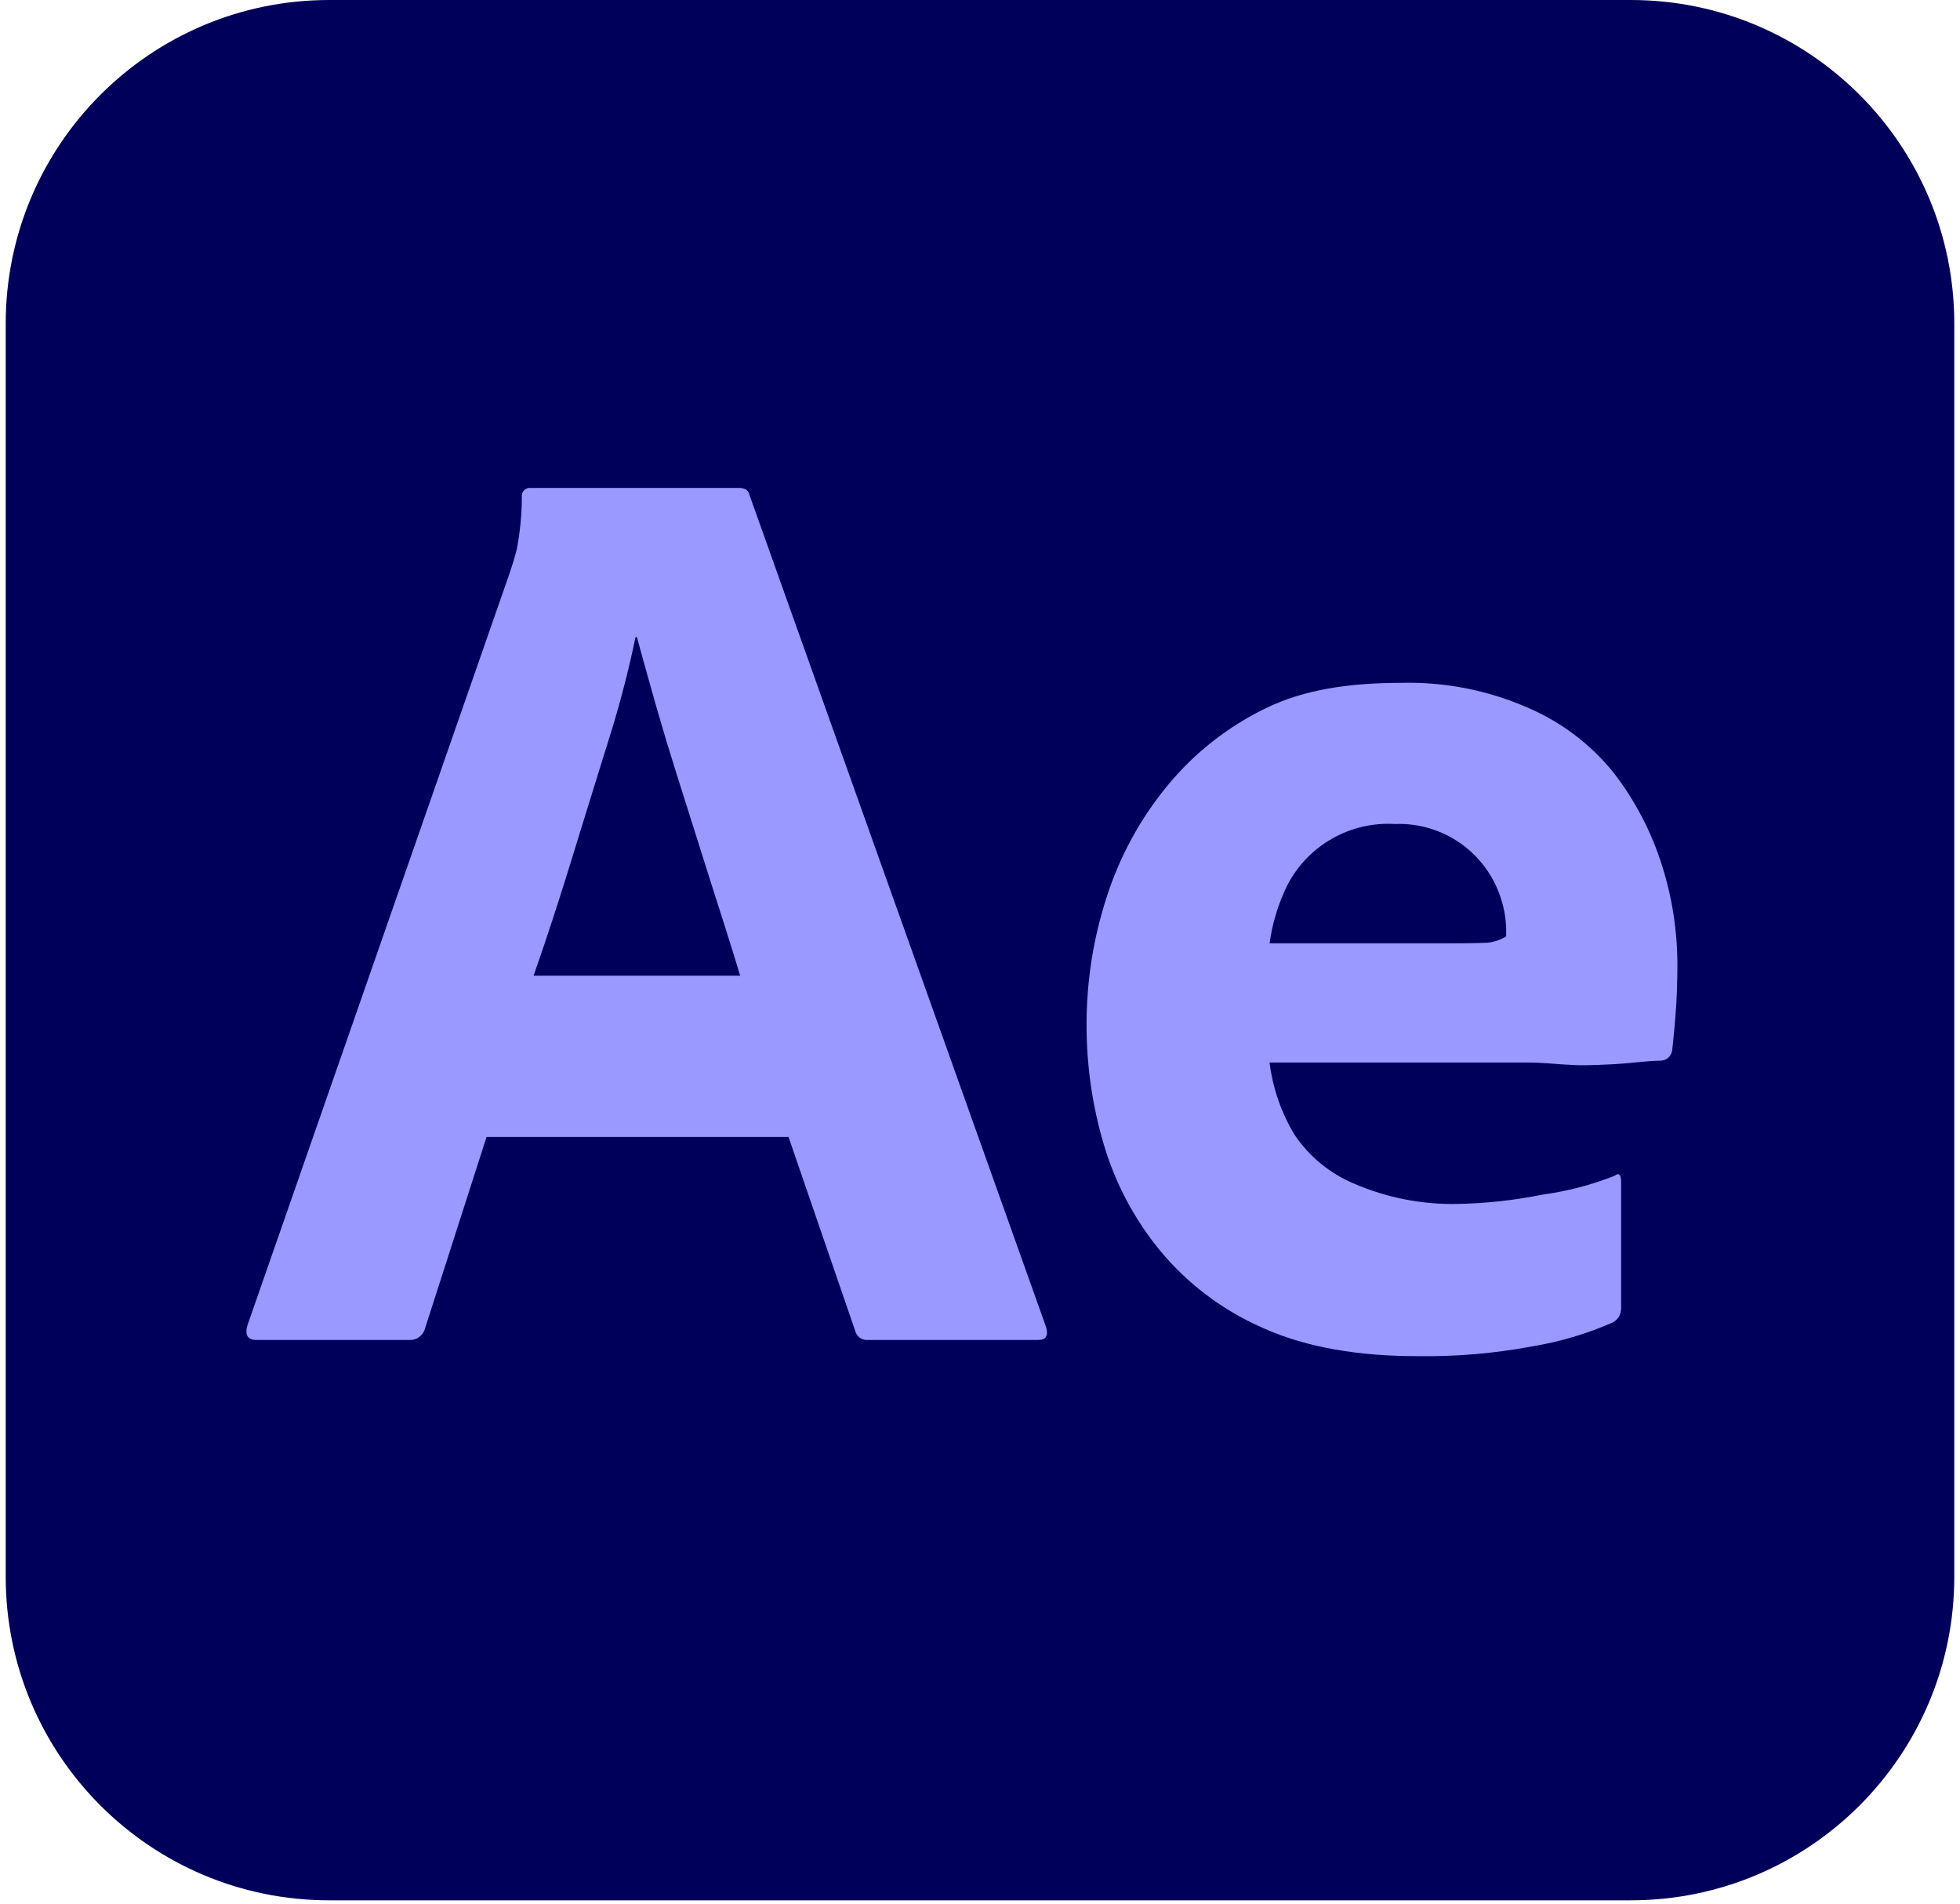
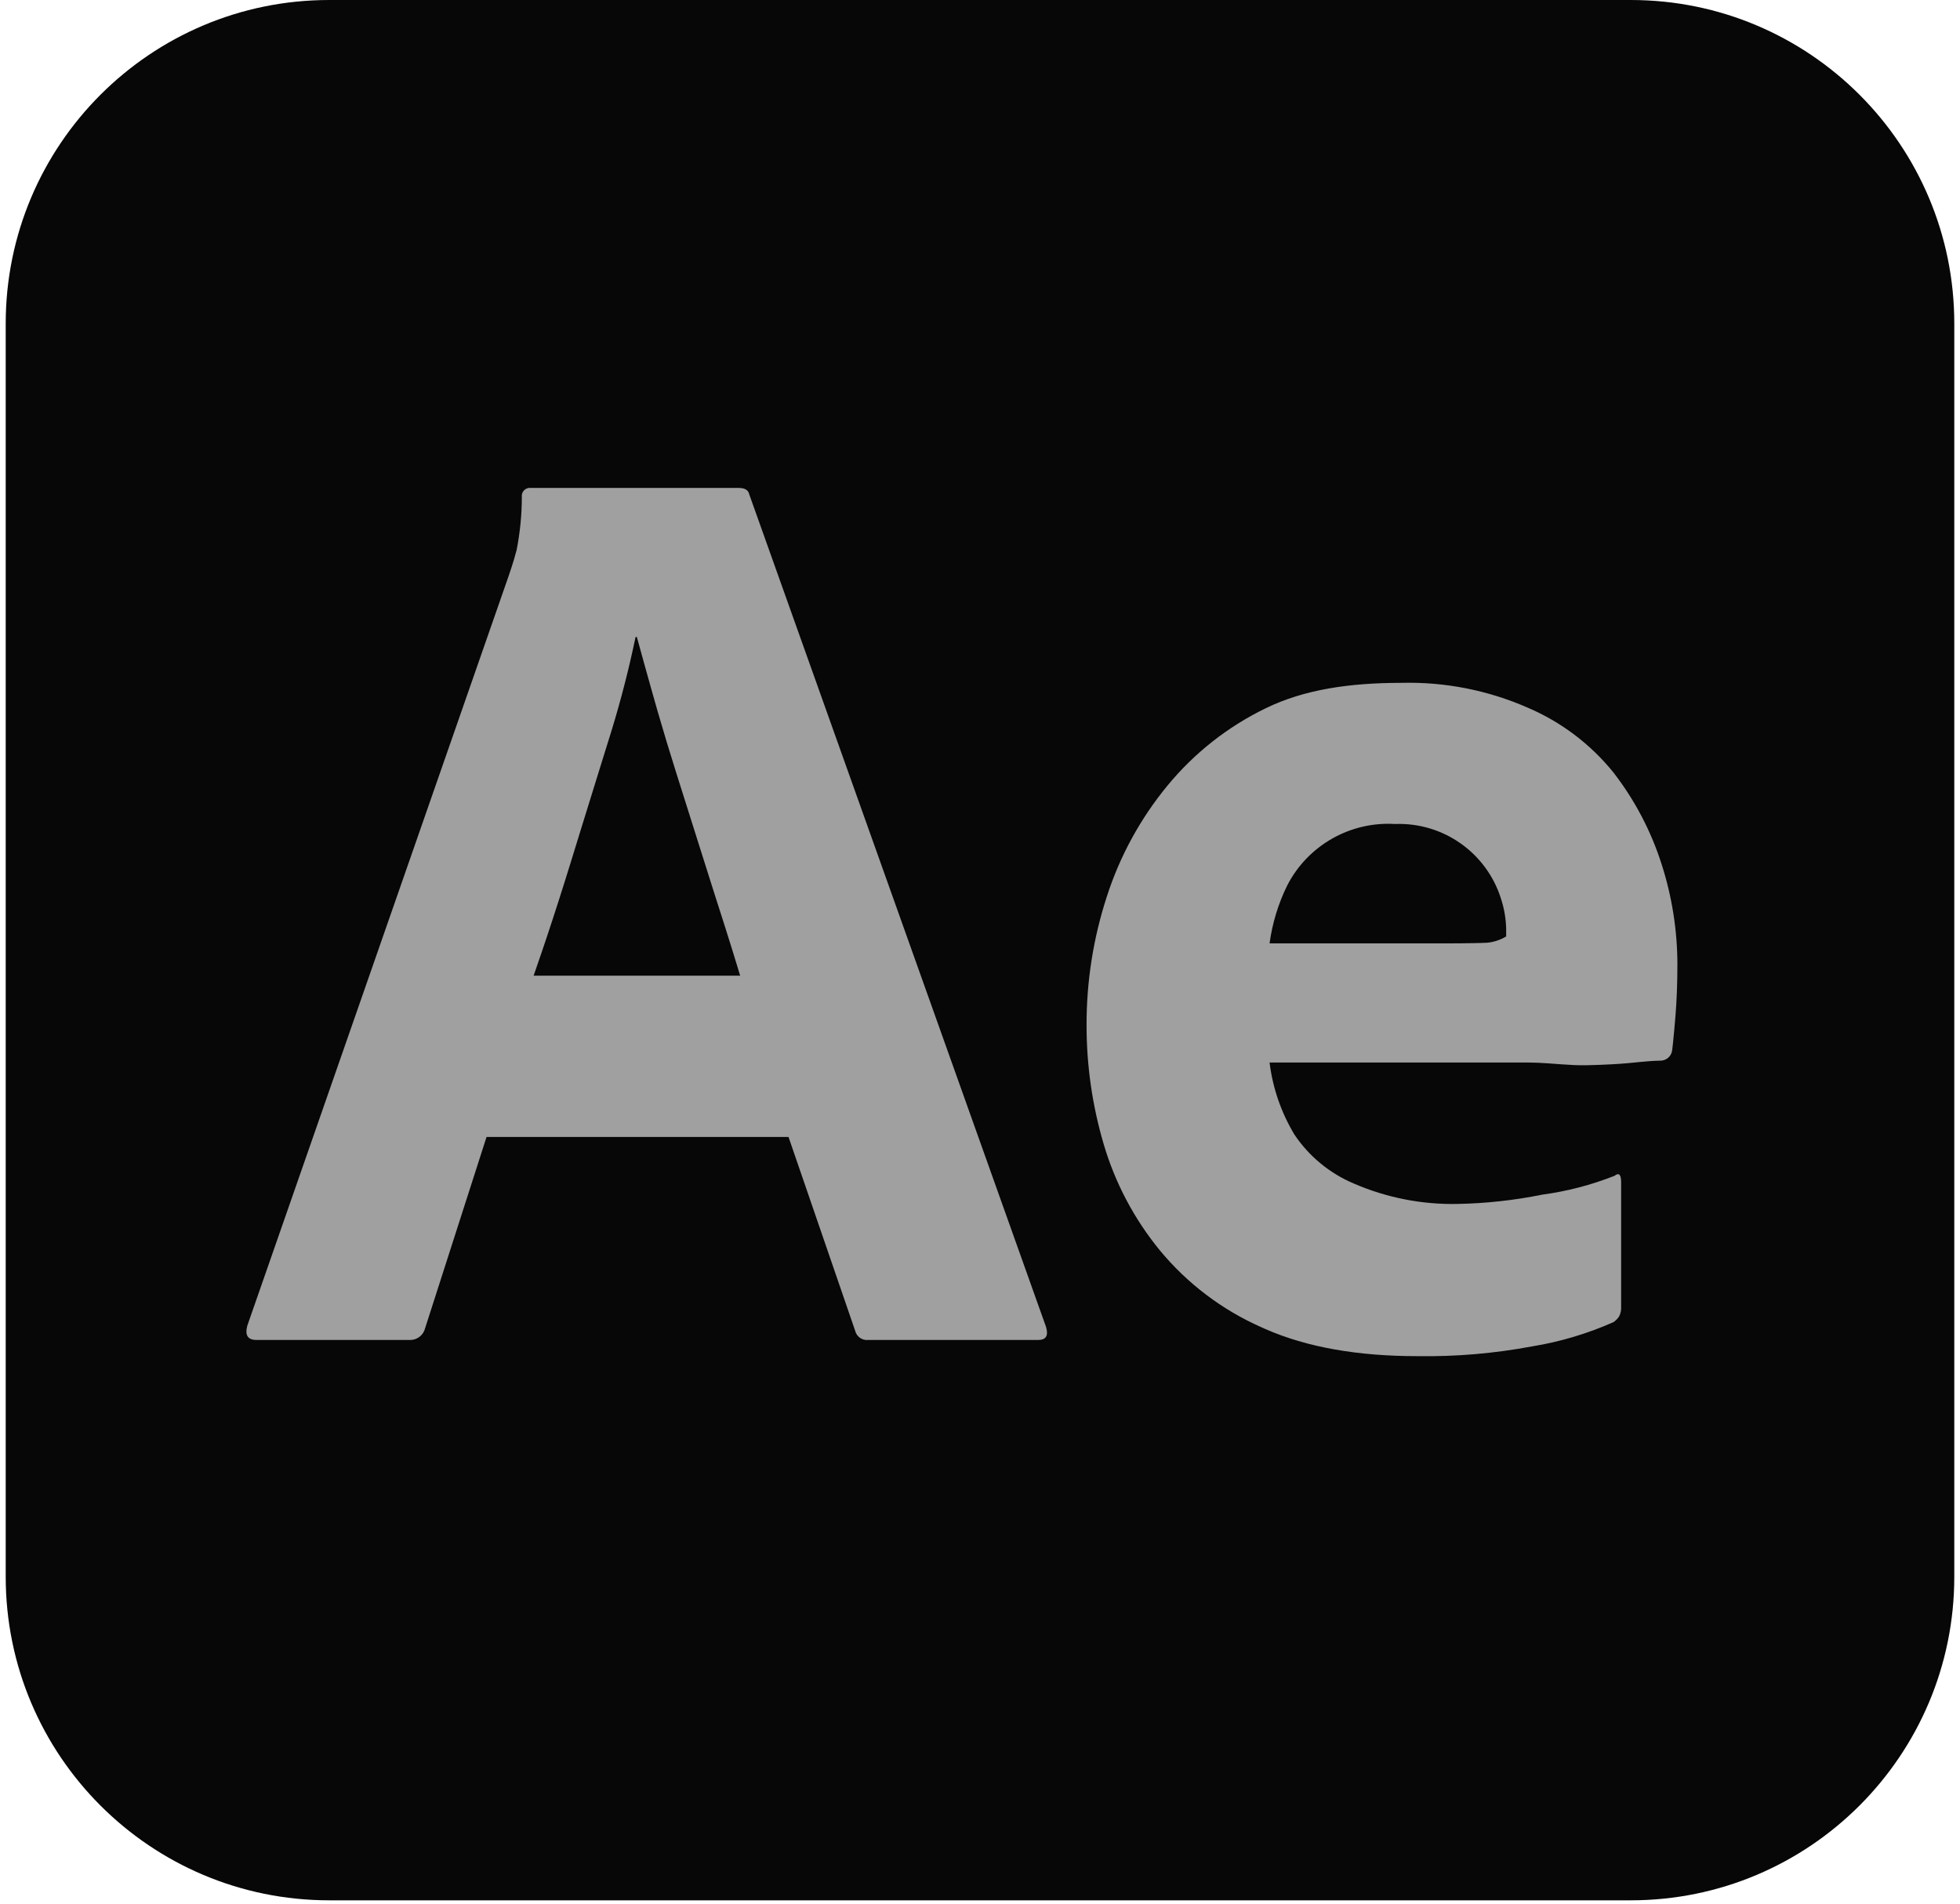
<svg xmlns="http://www.w3.org/2000/svg" width="1.03em" height="1em" viewBox="0 0 256 250">
-   <rect width="256" height="249.6" fill="#00005b" rx="42.5" />
-   <path fill="#99f" d="M102.843 149.333H63.172L55.1 174.454a2.02 2.02 0 0 1-1.901 1.547L32.947 176q-1.72 0-1.202-1.89l34.347-98.509l.343-1.035l.114-.354l.23-.74c.114-.382.228-.787.343-1.226c.45-2.291.68-4.62.687-6.955a1.063 1.063 0 0 1 1.202-1.202h27.306q1.2 0 1.374.859l38.983 109.335q.515 1.718-1.03 1.717h-22.326a1.59 1.59 0 0 1-1.717-1.202zm-33.488-21.181h27.134l-.387-1.277l-.621-2.022l-.909-2.896l-1.745-5.467l-1.662-5.254l-3.092-9.789a336 336 0 0 1-2.46-8.138l-.878-3.096l-.948-3.393l-.866-3.147h-.172a139 139 0 0 1-3.136 12.23l-1.16 3.723l-2.79 9l-1.414 4.585q-.383 1.242-.765 2.456l-.76 2.398l-.756 2.342l-.752 2.284l-.748 2.227q-.559 1.65-1.113 3.234m130.518 11.404h-33.831a24.1 24.1 0 0 0 3.263 9.461a17.67 17.67 0 0 0 7.813 6.44a32.6 32.6 0 0 0 13.653 2.676a62 62 0 0 0 11.077-1.216a40.8 40.8 0 0 0 9.523-2.482q.859-.685.86.858v16.315c.028.445-.061.889-.259 1.288c-.196.312-.46.576-.772.773a43.7 43.7 0 0 1-10.64 3.17a75.5 75.5 0 0 1-15.113 1.287q-11.814 0-19.917-3.545l-.52-.233a36.4 36.4 0 0 1-13.394-10.132a39.7 39.7 0 0 1-7.385-13.996A55.1 55.1 0 0 1 142 134.678a54.1 54.1 0 0 1 2.662-16.916a44.2 44.2 0 0 1 7.985-14.597a38.4 38.4 0 0 1 12.88-10.133c5.037-2.46 10.991-3.343 17.86-3.343a38.8 38.8 0 0 1 16.573 3.263a29.2 29.2 0 0 1 11.248 8.495a39 39 0 0 1 6.354 12.107a43.2 43.2 0 0 1 2.061 13.052q0 3.78-.257 6.87l-.153 1.764l-.16 1.674l-.095.848l-.022.179a1.556 1.556 0 0 1-1.545 1.374l-.471.01l-.587.03l-.457.033l-1.068.091l-.938.093q-.383.04-.795.075l-.851.067l-.909.06l-.965.05l-1.022.043l-.533.018l-1.107.03c-1.095.027-2.217-.041-3.368-.125l-1.746-.128a40 40 0 0 0-2.7-.106m-33.831-15.645h23.386l1.992-.013l1.354-.019l.877-.02l.984-.034a6 6 0 0 0 2.49-.825v-1.03a13.7 13.7 0 0 0-.686-3.95a14.03 14.03 0 0 0-13.91-9.79a14.92 14.92 0 0 0-14.169 8.072a24.8 24.8 0 0 0-2.318 7.61" />
+   <rect width="256" height="249.6" fill="#070707" rx="42.5" />
+   <path fill="#a0a0a0" d="M102.843 149.333H63.172L55.1 174.454a2.02 2.02 0 0 1-1.901 1.547L32.947 176q-1.72 0-1.202-1.89l34.347-98.509l.343-1.035l.114-.354l.23-.74c.114-.382.228-.787.343-1.226c.45-2.291.68-4.62.687-6.955a1.063 1.063 0 0 1 1.202-1.202h27.306q1.2 0 1.374.859l38.983 109.335q.515 1.718-1.03 1.717h-22.326a1.59 1.59 0 0 1-1.717-1.202zm-33.488-21.181h27.134l-.387-1.277l-.621-2.022l-.909-2.896l-1.745-5.467l-1.662-5.254l-3.092-9.789a336 336 0 0 1-2.46-8.138l-.878-3.096l-.948-3.393l-.866-3.147h-.172a139 139 0 0 1-3.136 12.23l-1.16 3.723l-2.79 9l-1.414 4.585q-.383 1.242-.765 2.456l-.76 2.398l-.756 2.342l-.752 2.284l-.748 2.227q-.559 1.65-1.113 3.234m130.518 11.404h-33.831a24.1 24.1 0 0 0 3.263 9.461a17.67 17.67 0 0 0 7.813 6.44a32.6 32.6 0 0 0 13.653 2.676a62 62 0 0 0 11.077-1.216a40.8 40.8 0 0 0 9.523-2.482q.859-.685.86.858v16.315c.028.445-.061.889-.259 1.288c-.196.312-.46.576-.772.773a43.7 43.7 0 0 1-10.64 3.17a75.5 75.5 0 0 1-15.113 1.287q-11.814 0-19.917-3.545l-.52-.233a36.4 36.4 0 0 1-13.394-10.132a39.7 39.7 0 0 1-7.385-13.996A55.1 55.1 0 0 1 142 134.678a54.1 54.1 0 0 1 2.662-16.916a44.2 44.2 0 0 1 7.985-14.597a38.4 38.4 0 0 1 12.88-10.133c5.037-2.46 10.991-3.343 17.86-3.343a38.8 38.8 0 0 1 16.573 3.263a29.2 29.2 0 0 1 11.248 8.495a39 39 0 0 1 6.354 12.107a43.2 43.2 0 0 1 2.061 13.052q0 3.78-.257 6.87l-.153 1.764l-.16 1.674l-.095.848l-.022.179a1.556 1.556 0 0 1-1.545 1.374l-.471.01l-.587.03l-.457.033l-1.068.091l-.938.093q-.383.04-.795.075l-.851.067l-.909.06l-.965.05l-1.022.043l-.533.018l-1.107.03c-1.095.027-2.217-.041-3.368-.125l-1.746-.128a40 40 0 0 0-2.7-.106m-33.831-15.645h23.386l1.992-.013l1.354-.019l.877-.02l.984-.034a6 6 0 0 0 2.49-.825v-1.03a13.7 13.7 0 0 0-.686-3.95a14.03 14.03 0 0 0-13.91-9.79a14.92 14.92 0 0 0-14.169 8.072a24.8 24.8 0 0 0-2.318 7.61" />
</svg>
